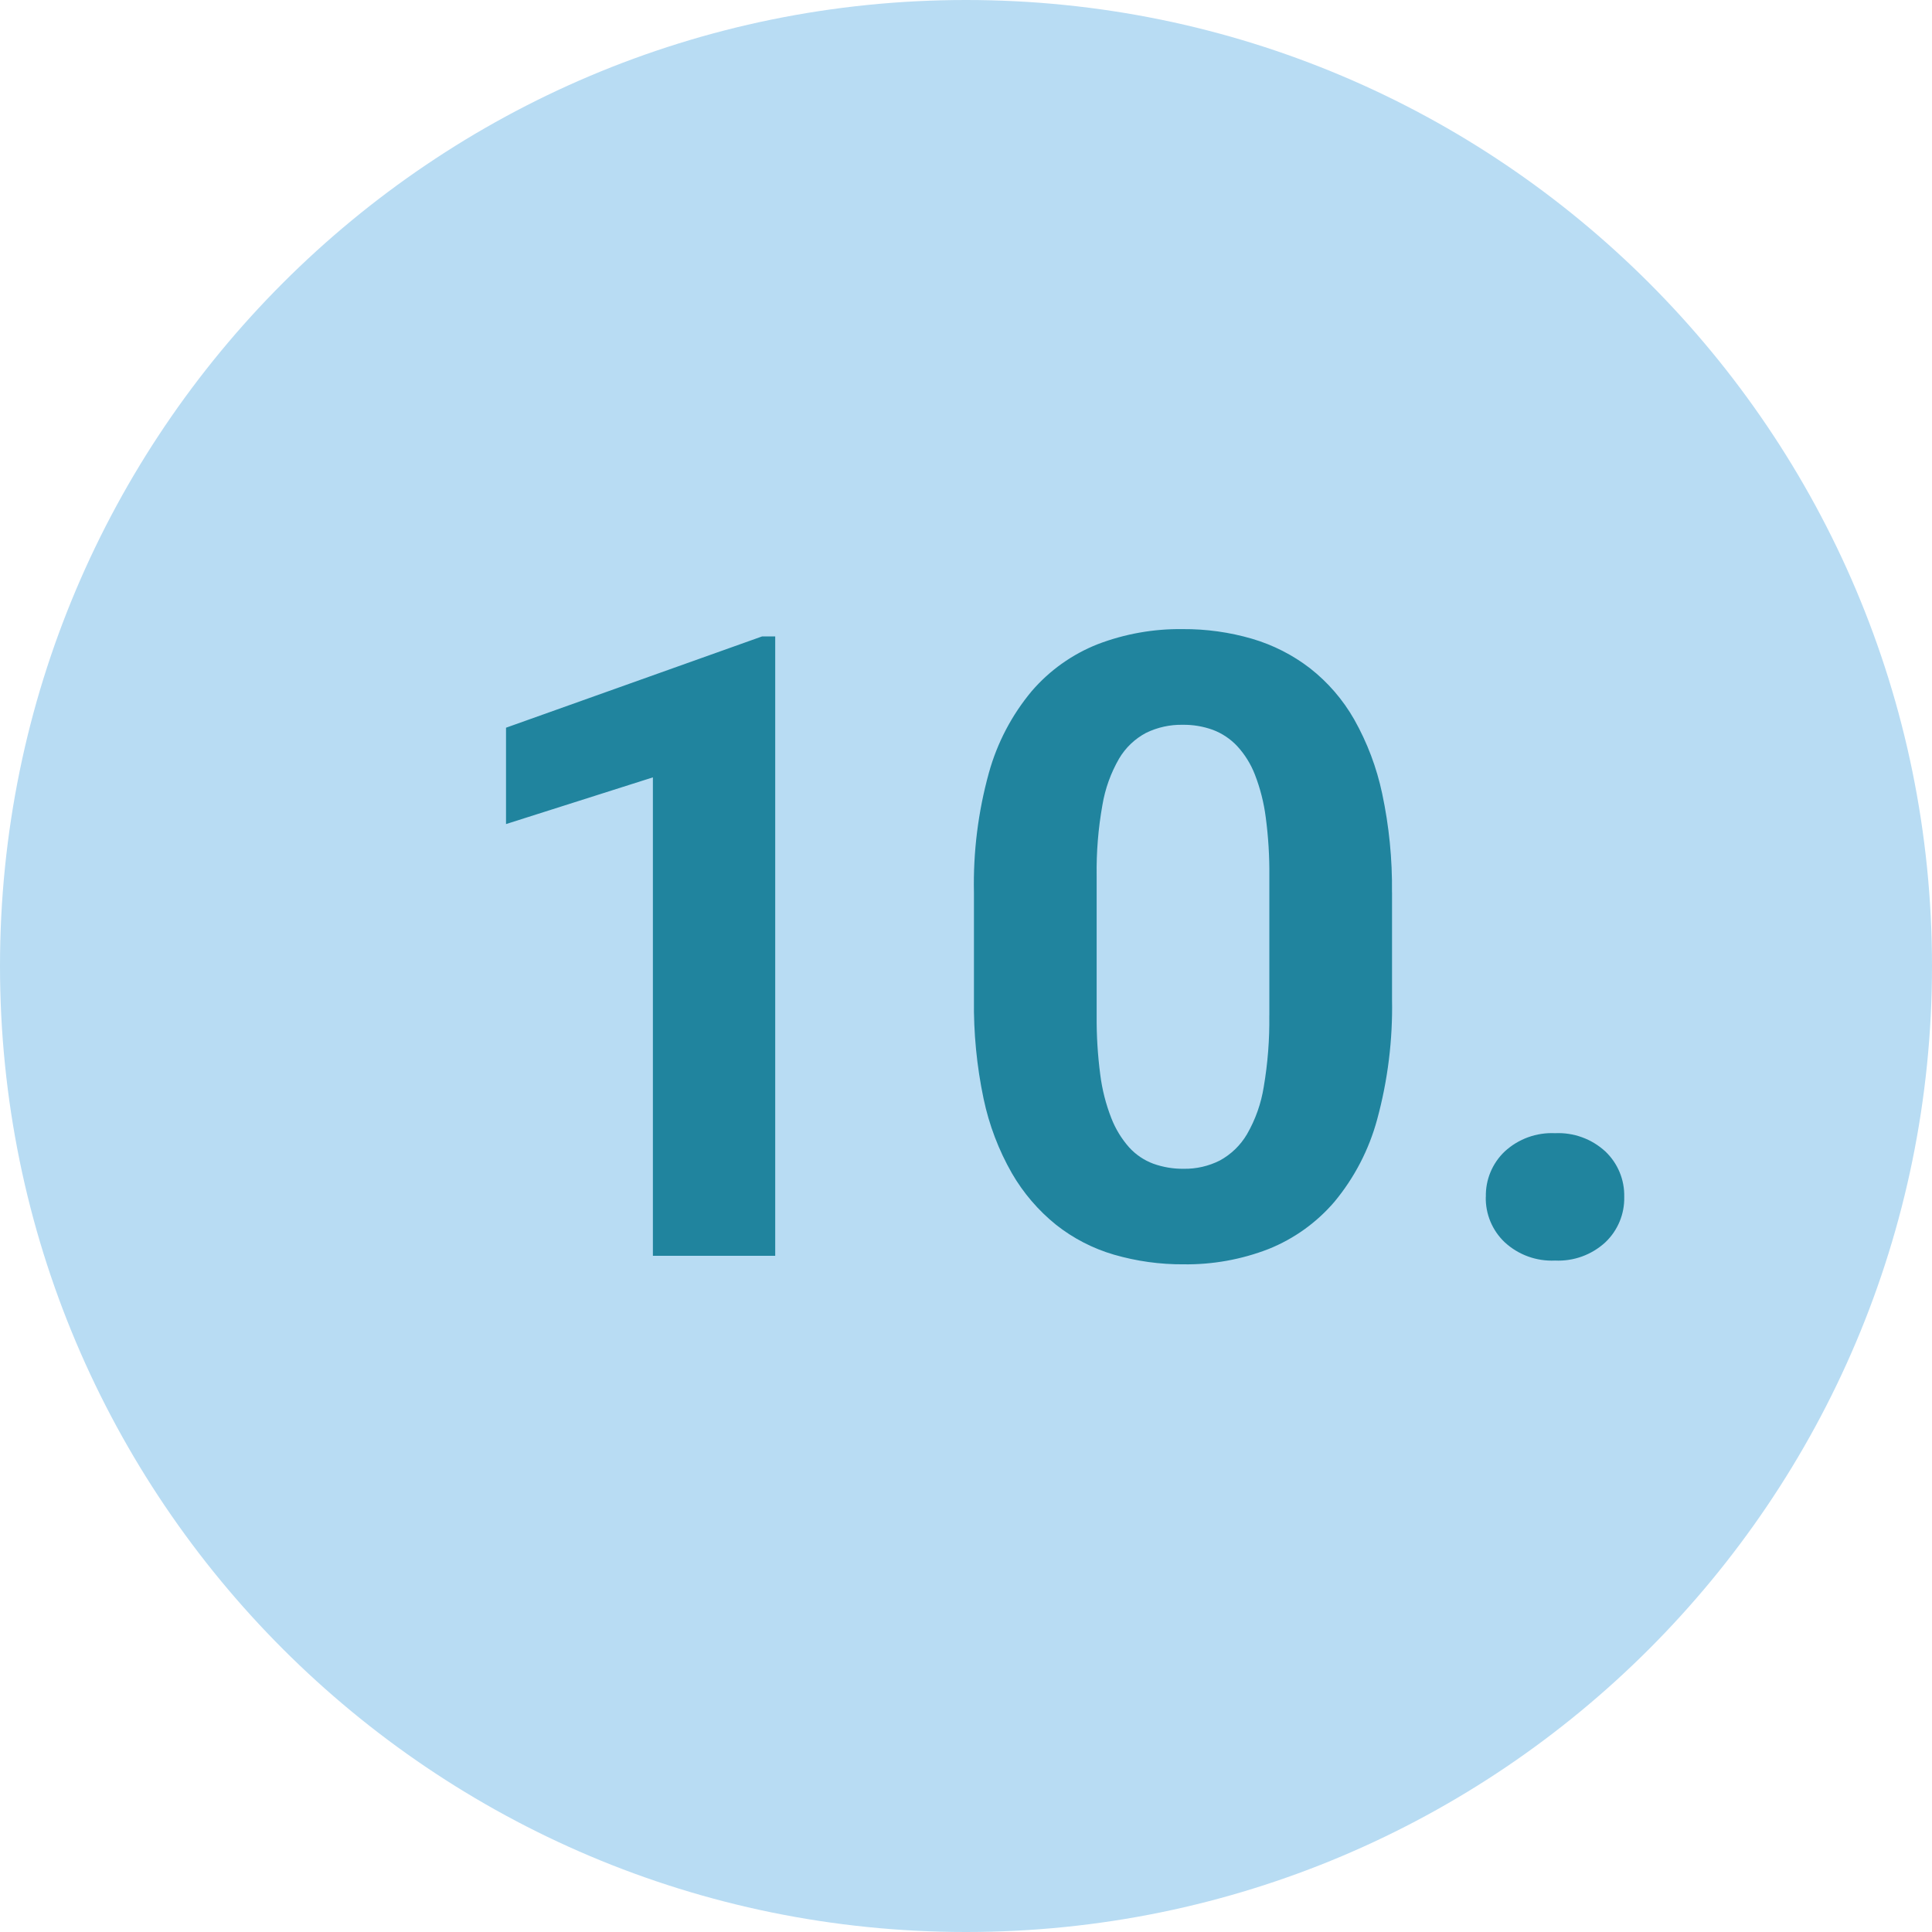
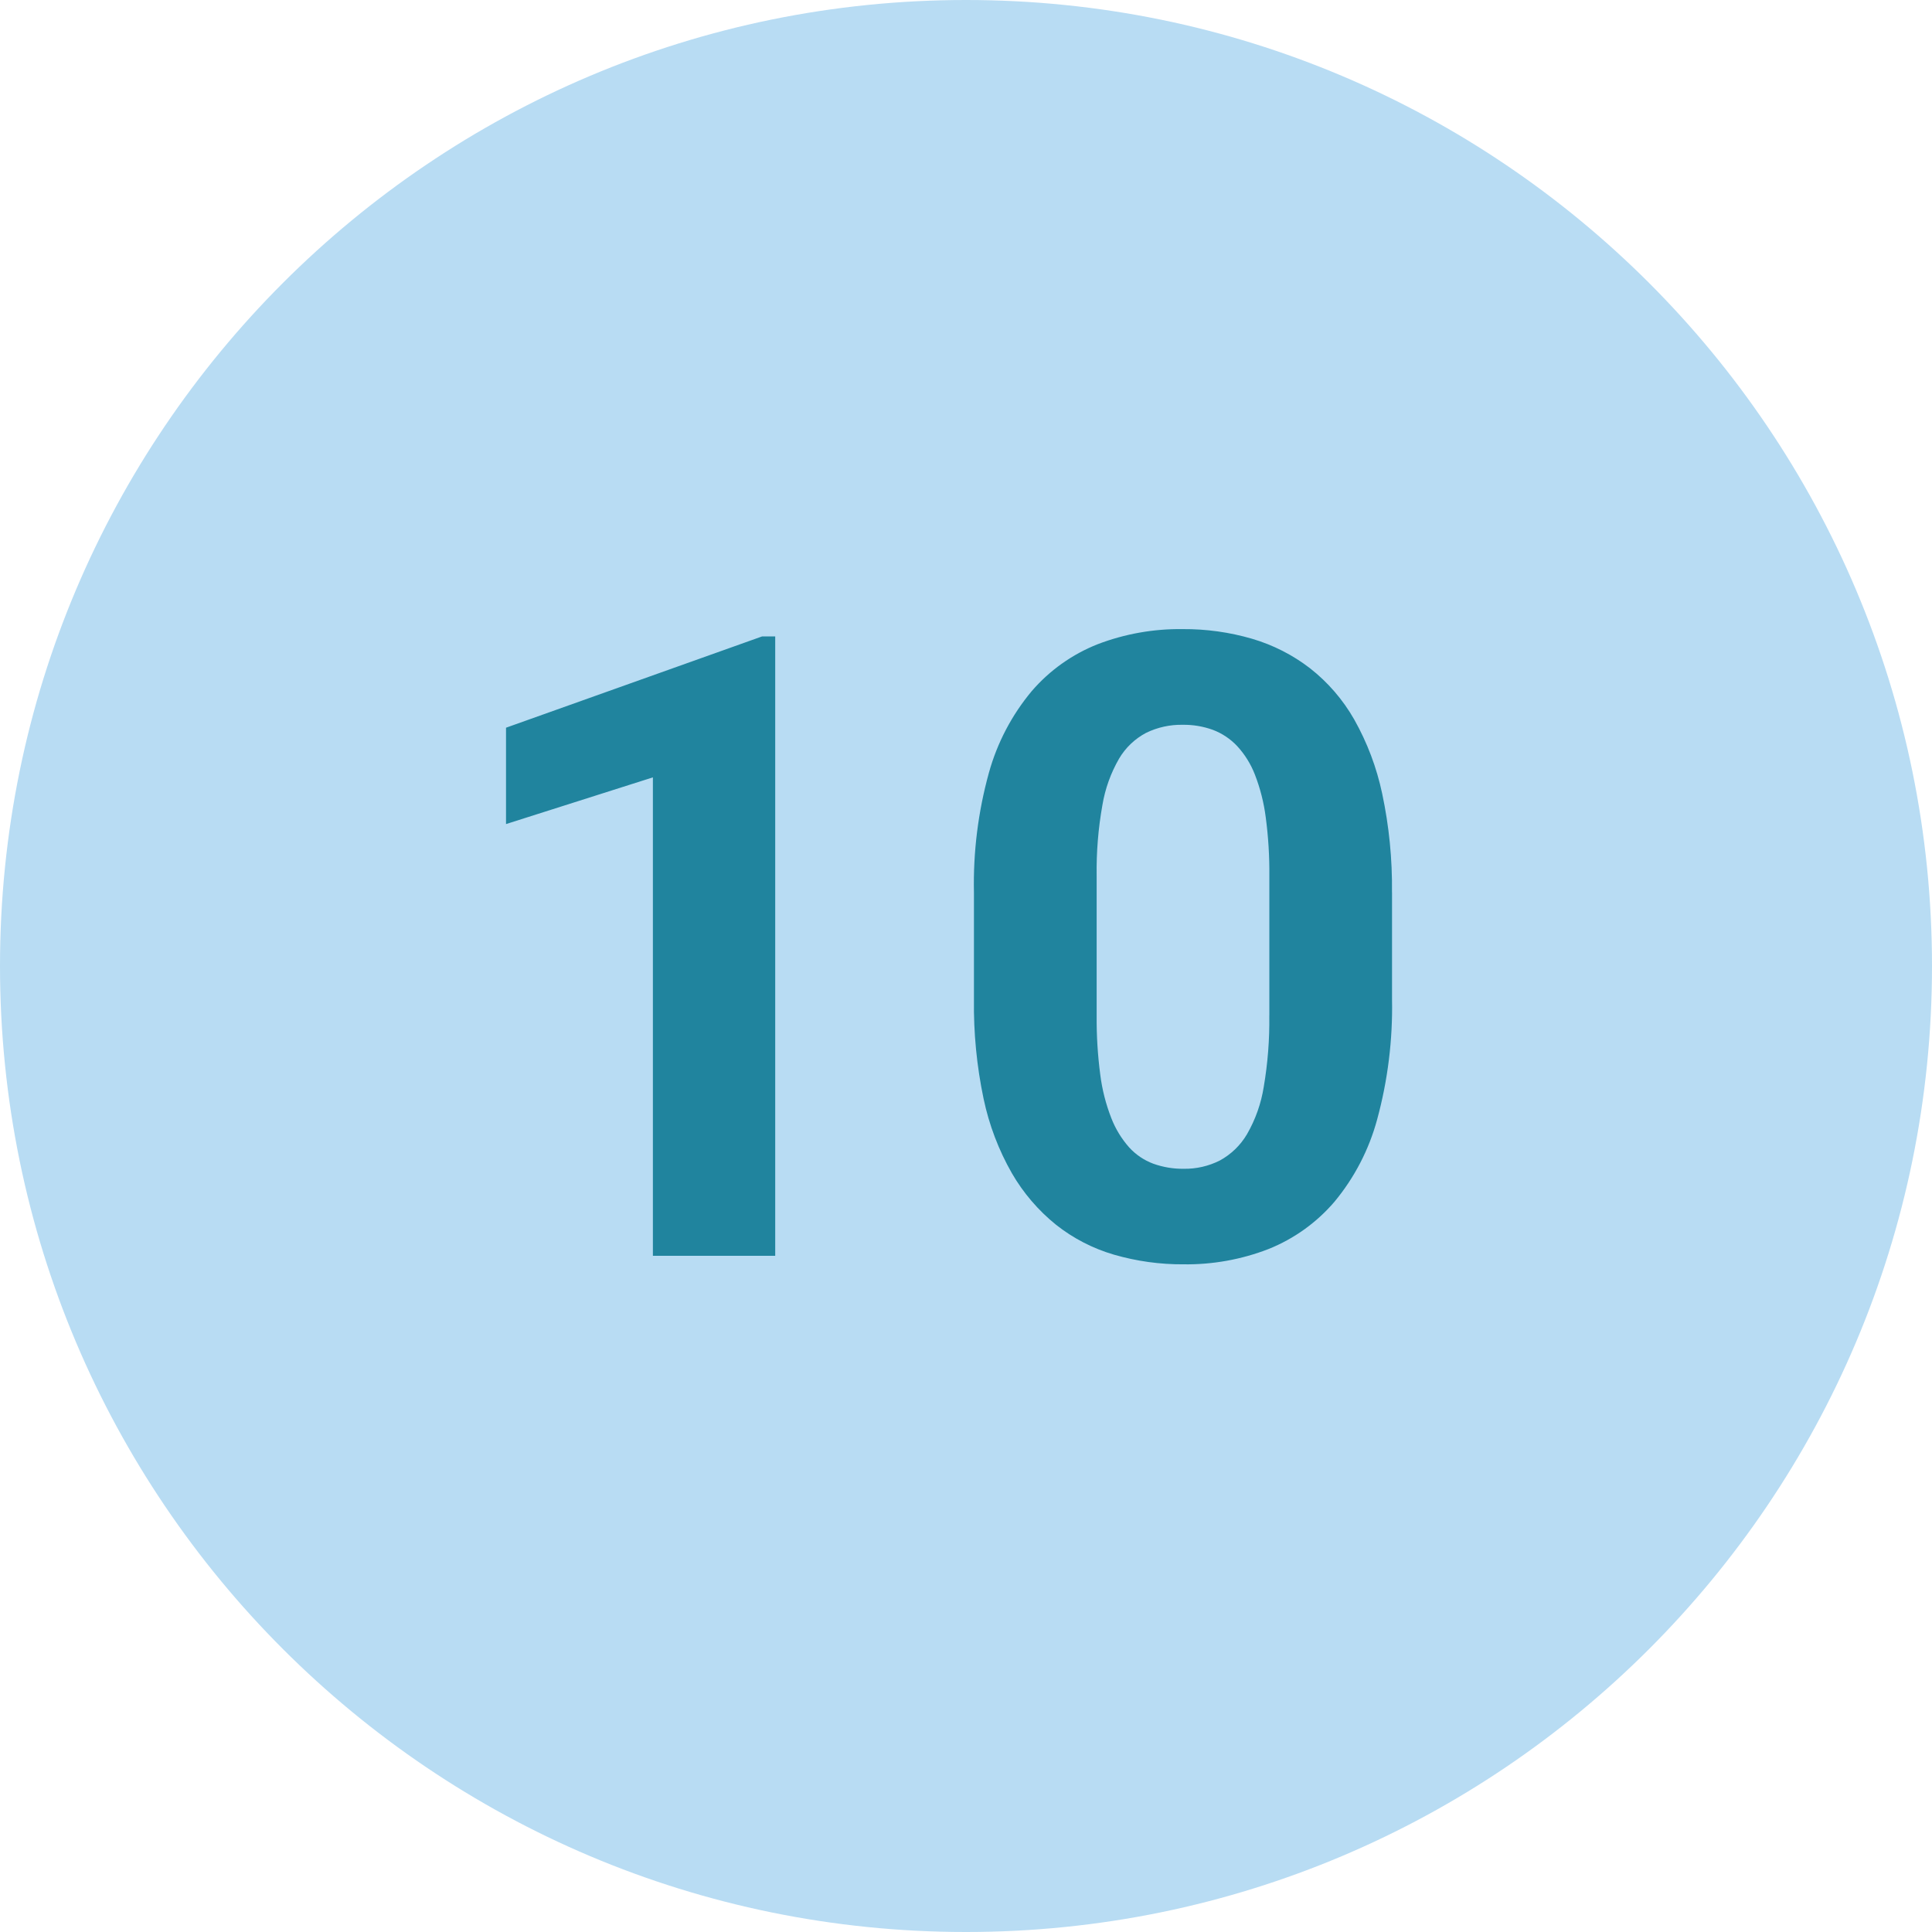
<svg xmlns="http://www.w3.org/2000/svg" width="80" height="80" viewBox="0 0 80 80">
-   <g id="Grupo_1194419" data-name="Grupo 1194419" transform="translate(-269.333 -7076)">
-     <path id="Trazado_1097355" data-name="Trazado 1097355" d="M40,0A40,40,0,1,1,0,40,40,40,0,0,1,40,0Z" transform="translate(269.333 7076)" fill="#b8dcf3" />
-     <path id="Trazado_1097354" data-name="Trazado 1097354" d="M14.1-25.646V0H9.035V-19.811L2.953-17.877v-3.99l10.6-3.779Zm25.541,10.6v4.43a17.658,17.658,0,0,1-.615,4.966,9.029,9.029,0,0,1-1.767,3.41,7.04,7.04,0,0,1-2.733,1.96,9.389,9.389,0,0,1-3.516.633,10.113,10.113,0,0,1-2.883-.4,7.033,7.033,0,0,1-2.4-1.239A7.681,7.681,0,0,1,23.9-3.419,10.613,10.613,0,0,1,22.729-6.5a18.808,18.808,0,0,1-.4-4.113v-4.43A17.239,17.239,0,0,1,22.948-20a9.044,9.044,0,0,1,1.775-3.384,7,7,0,0,1,2.733-1.942,9.506,9.506,0,0,1,3.516-.624,10.022,10.022,0,0,1,2.874.4,7.32,7.32,0,0,1,2.4,1.222,7.26,7.26,0,0,1,1.828,2.118,10.787,10.787,0,0,1,1.16,3.076A18.6,18.6,0,0,1,39.639-15.047Zm-5.08,5.1v-5.783a17.233,17.233,0,0,0-.149-2.426,7.522,7.522,0,0,0-.448-1.767,3.729,3.729,0,0,0-.738-1.187,2.689,2.689,0,0,0-1-.668,3.53,3.53,0,0,0-1.248-.211,3.32,3.32,0,0,0-1.521.334,2.84,2.84,0,0,0-1.116,1.063,5.747,5.747,0,0,0-.694,1.934,15.407,15.407,0,0,0-.237,2.927v5.783a17.618,17.618,0,0,0,.149,2.443,7.537,7.537,0,0,0,.457,1.8,4.027,4.027,0,0,0,.738,1.213,2.557,2.557,0,0,0,1,.677,3.6,3.6,0,0,0,1.257.211,3.21,3.21,0,0,0,1.5-.343,2.934,2.934,0,0,0,1.125-1.09A5.706,5.706,0,0,0,34.33-7,16.25,16.25,0,0,0,34.559-9.949Zm8.965,7.506a2.509,2.509,0,0,1,.782-1.881,2.871,2.871,0,0,1,2.083-.756,2.871,2.871,0,0,1,2.083.756,2.509,2.509,0,0,1,.782,1.881,2.509,2.509,0,0,1-.782,1.881,2.871,2.871,0,0,1-2.083.756,2.871,2.871,0,0,1-2.083-.756A2.509,2.509,0,0,1,43.523-2.443Z" transform="translate(287.333 7128)" fill="#20849e" />
+   <g id="Grupo_1194646" data-name="Grupo 1194646" transform="translate(-552.086 -7648)">
+     <path id="Trazado_1097580" data-name="Trazado 1097580" d="M40,0A40,40,0,1,1,0,40,40,40,0,0,1,40,0Z" transform="translate(552.086 7648)" fill="#b8dcf3" />
+     <path id="Trazado_1097581" data-name="Trazado 1097581" d="M14.1-25.646V0H9.035V-19.811L2.953-17.877v-3.99l10.6-3.779Zm25.541,10.6v4.43a17.658,17.658,0,0,1-.615,4.966,9.029,9.029,0,0,1-1.767,3.41,7.04,7.04,0,0,1-2.733,1.96,9.389,9.389,0,0,1-3.516.633,10.113,10.113,0,0,1-2.883-.4,7.033,7.033,0,0,1-2.4-1.239A7.681,7.681,0,0,1,23.9-3.419,10.613,10.613,0,0,1,22.729-6.5a18.808,18.808,0,0,1-.4-4.113v-4.43A17.239,17.239,0,0,1,22.948-20a9.044,9.044,0,0,1,1.775-3.384,7,7,0,0,1,2.733-1.942,9.506,9.506,0,0,1,3.516-.624,10.022,10.022,0,0,1,2.874.4,7.32,7.32,0,0,1,2.4,1.222,7.26,7.26,0,0,1,1.828,2.118,10.787,10.787,0,0,1,1.16,3.076A18.6,18.6,0,0,1,39.639-15.047Zm-5.08,5.1v-5.783a17.233,17.233,0,0,0-.149-2.426,7.522,7.522,0,0,0-.448-1.767,3.729,3.729,0,0,0-.738-1.187,2.689,2.689,0,0,0-1-.668,3.53,3.53,0,0,0-1.248-.211,3.32,3.32,0,0,0-1.521.334,2.84,2.84,0,0,0-1.116,1.063,5.747,5.747,0,0,0-.694,1.934,15.407,15.407,0,0,0-.237,2.927v5.783a17.618,17.618,0,0,0,.149,2.443,7.537,7.537,0,0,0,.457,1.8,4.027,4.027,0,0,0,.738,1.213,2.557,2.557,0,0,0,1,.677,3.6,3.6,0,0,0,1.257.211,3.21,3.21,0,0,0,1.5-.343,2.934,2.934,0,0,0,1.125-1.09A5.706,5.706,0,0,0,34.33-7,16.25,16.25,0,0,0,34.559-9.949Z" transform="translate(570.086 7700)" fill="#20849e" />
  </g>
</svg>
